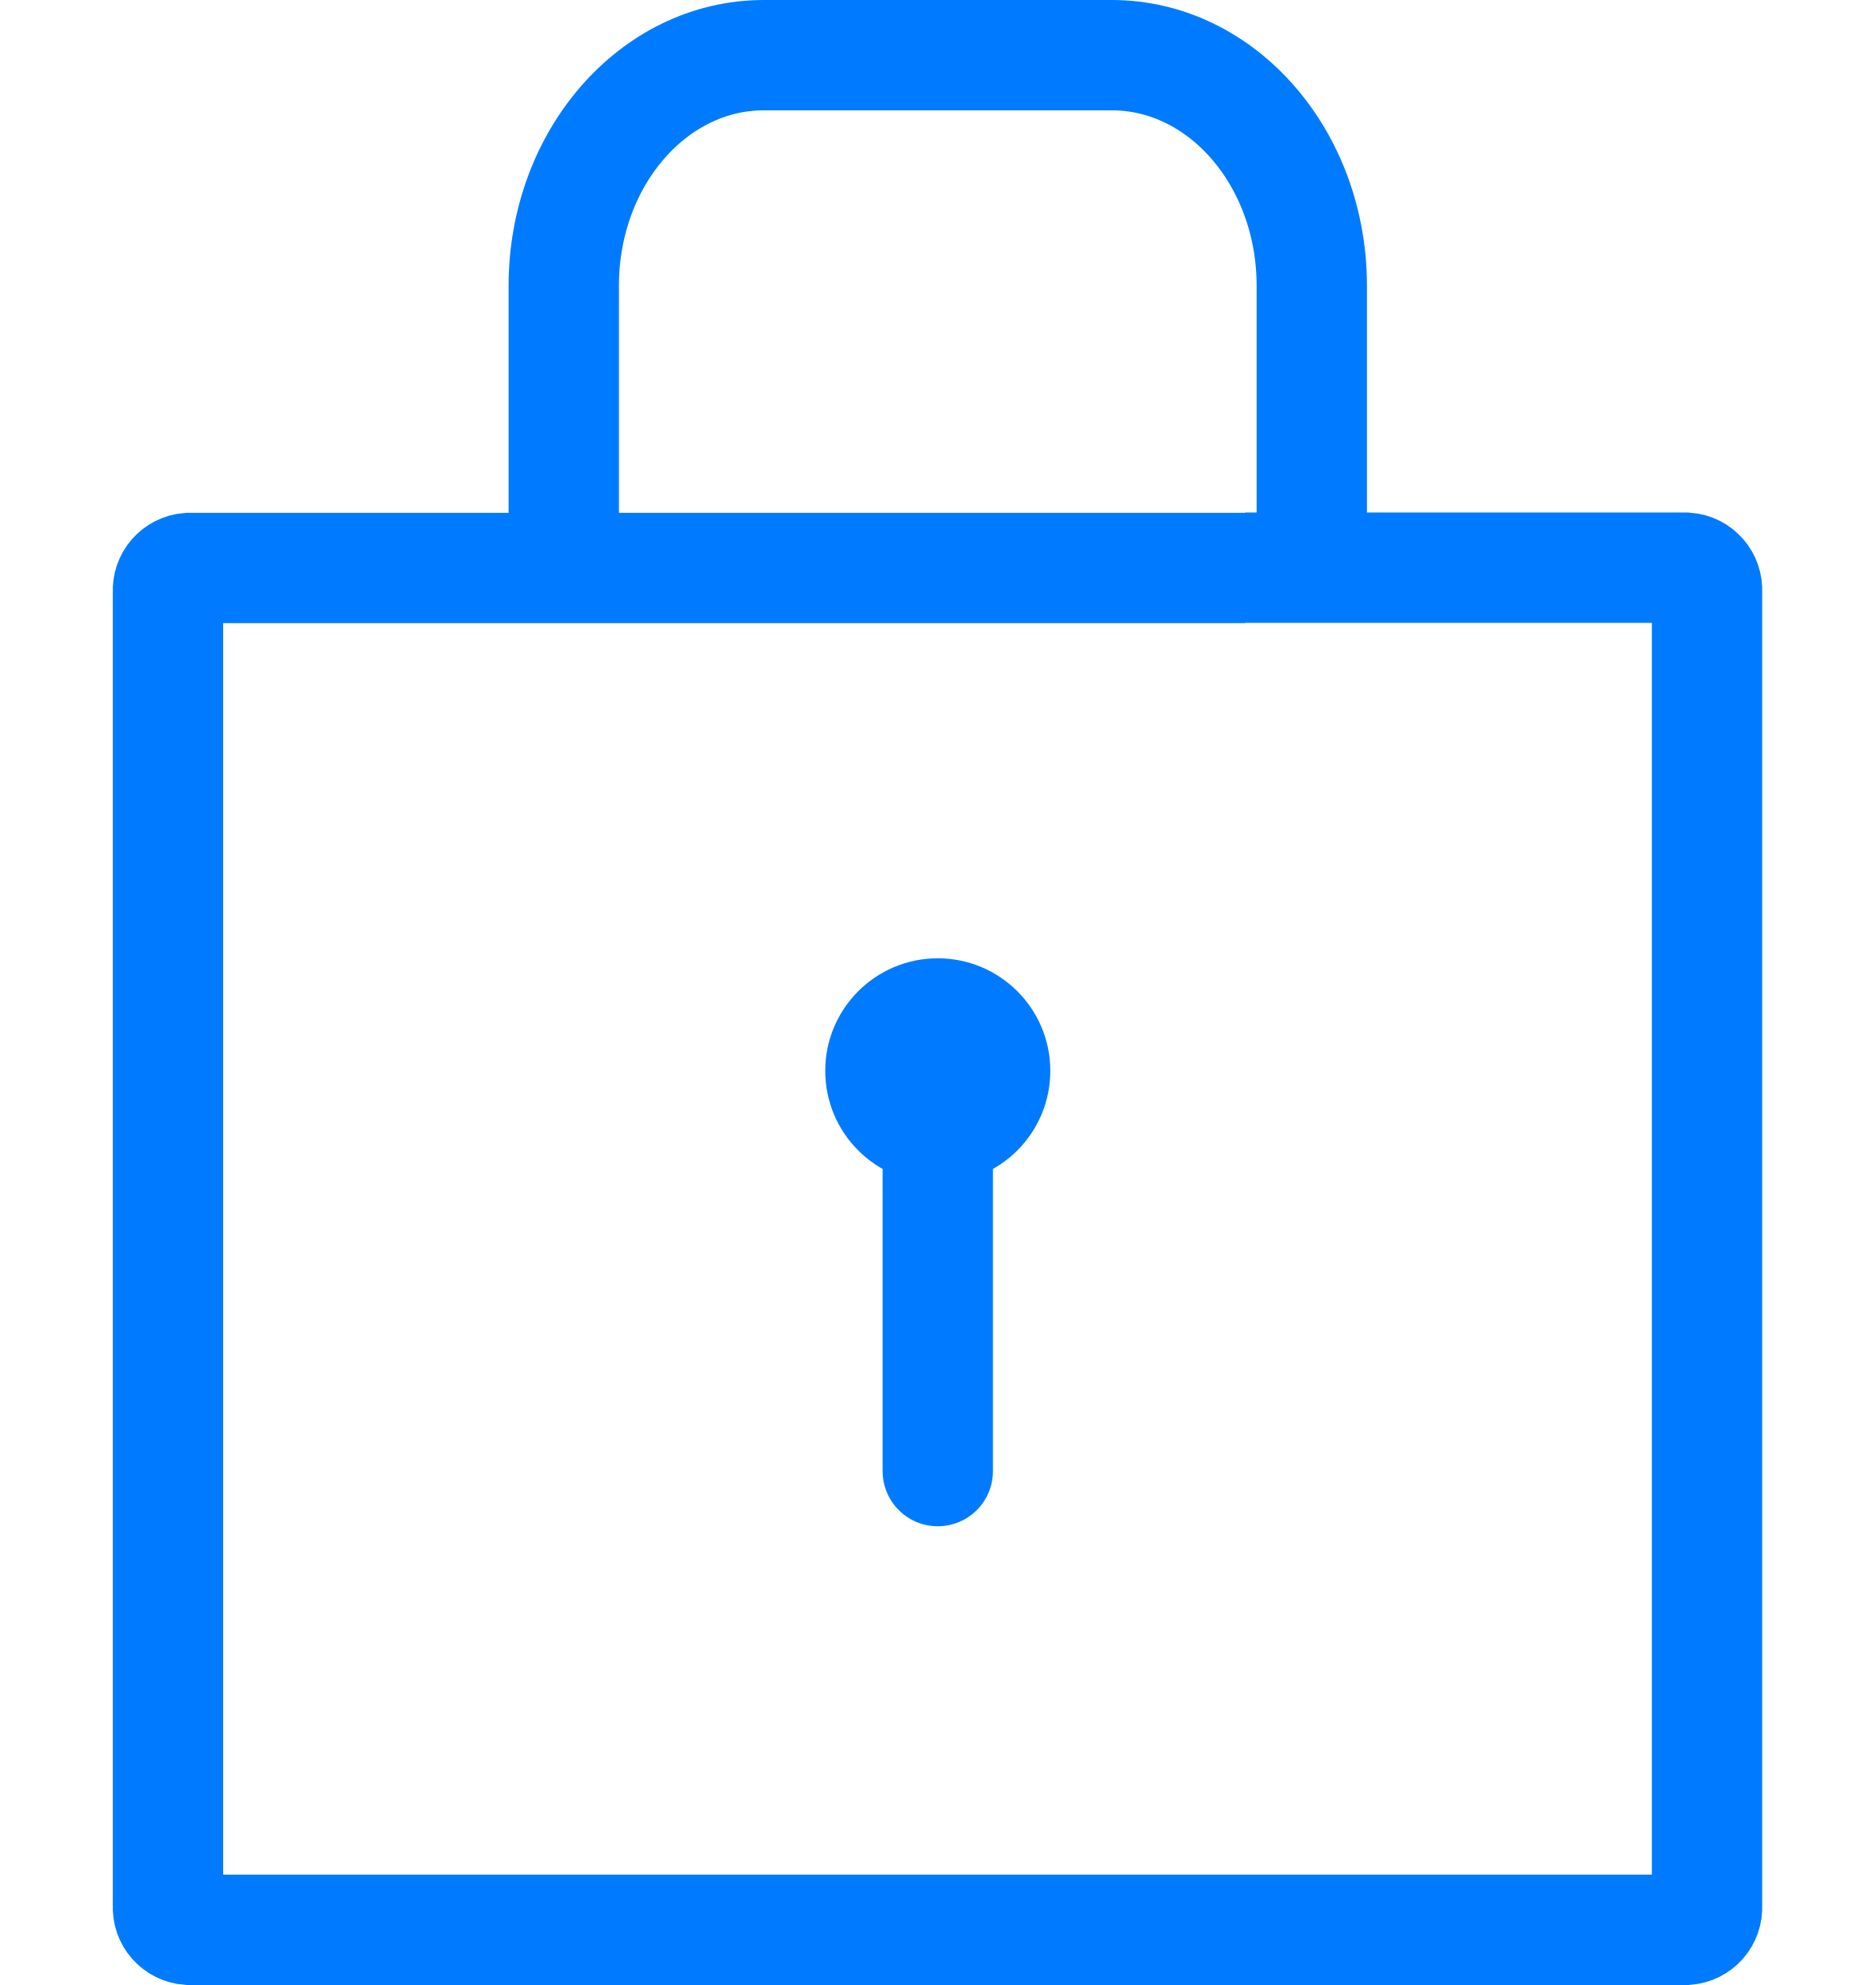
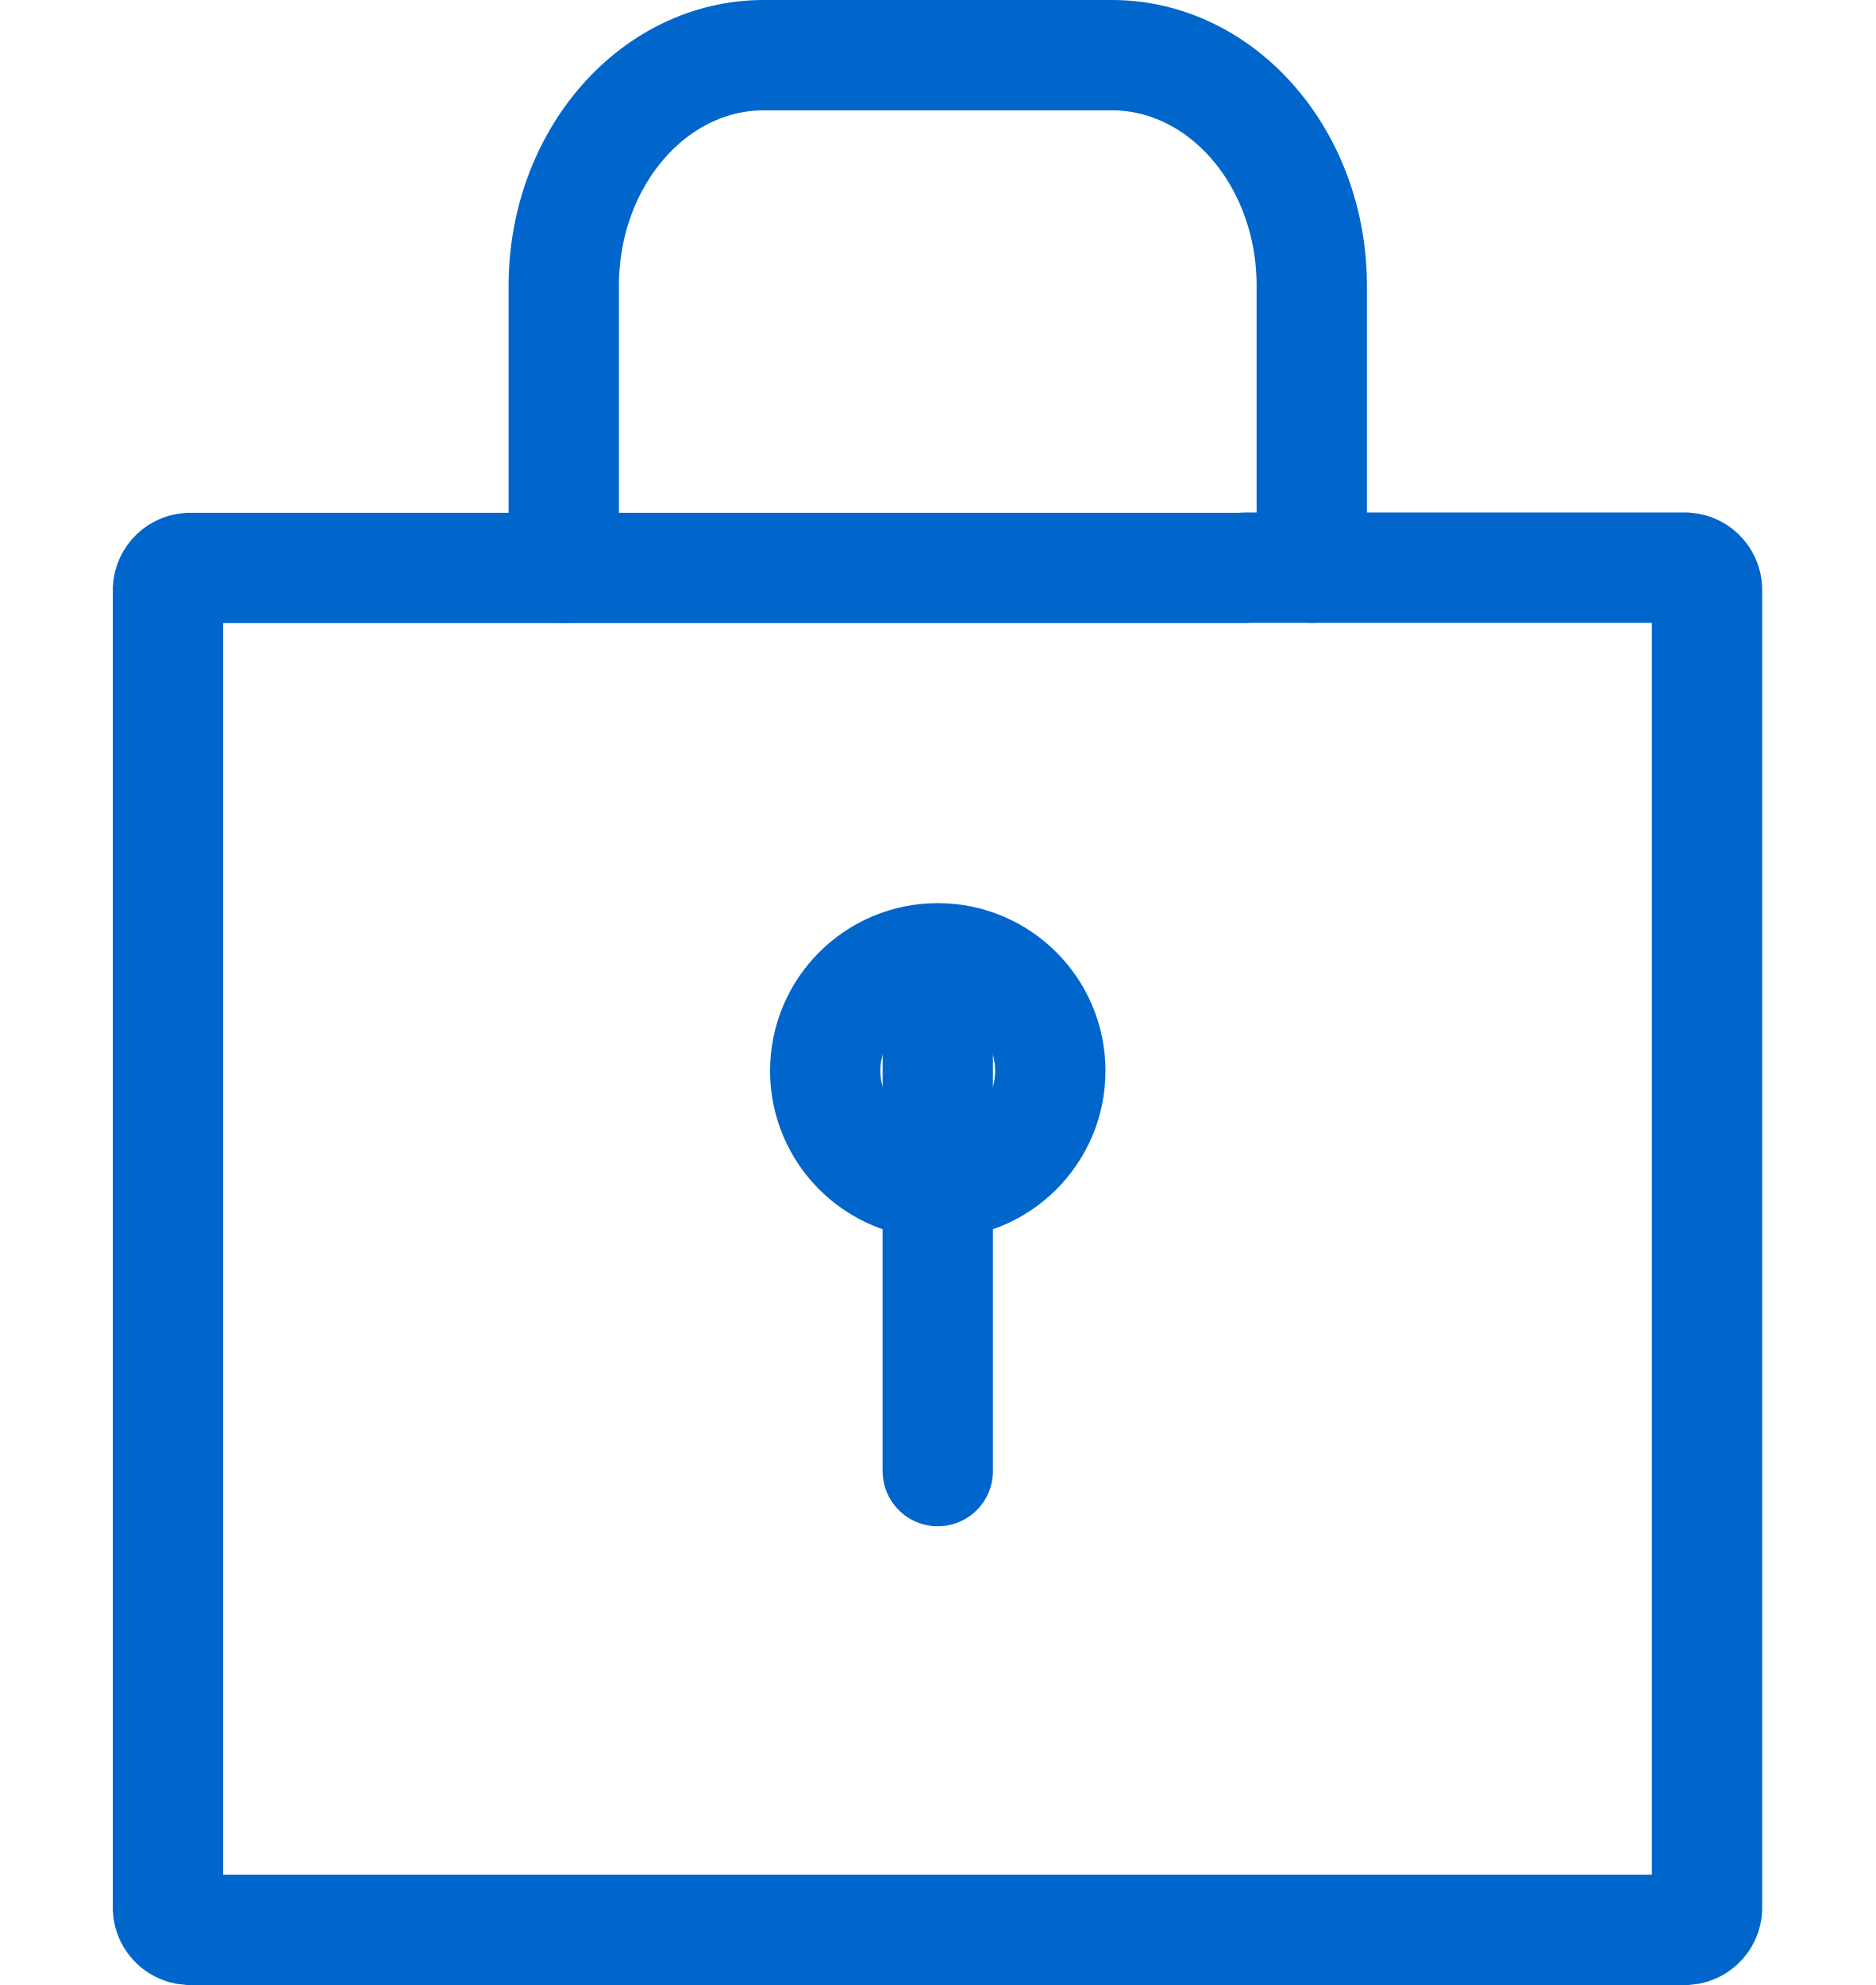
<svg xmlns="http://www.w3.org/2000/svg" viewBox="0 0 68 71.96">
  <defs>
-     <style>.cls-1,.cls-2,.cls-4{fill:none;}.cls-2,.cls-4{stroke:#007bff;stroke-miterlimit:10;stroke-width:4px;}.cls-3{fill:#007bff;}.cls-4{stroke-linecap:round;}</style>
+     <style>.cls-1,.cls-2{fill:none;}.cls-2{stroke:#06c;stroke-linecap:round;stroke-miterlimit:10;stroke-width:4px;}</style>
  </defs>
  <g id="图层_2" data-name="图层 2">
    <g id="图层_1-2" data-name="图层 1">
-       <rect class="cls-1" y="1.96" width="68" height="68" />
-       <rect class="cls-1" x="0.02" y="1.96" width="67.96" height="67.96" />
+       <rect class="cls-1" y="1.98" width="68" height="68" />
      <path class="cls-2" d="M45.14,20.58h16a.81.81,0,0,1,.75.86V69.1a.81.81,0,0,1-.75.86H6.84a.81.81,0,0,1-.75-.86V21.45a.81.81,0,0,1,.75-.86H45.14" />
      <path class="cls-2" d="M20.44,20.58V10.36C20.44,5.74,23.69,2,27.69,2H40.31c4,0,7.25,3.74,7.25,8.36V20.58" />
-       <circle class="cls-3" cx="34" cy="38.82" r="4.08" />
-       <line class="cls-4" x1="34" y1="37.58" x2="34" y2="53.33" />
+       <circle class="cls-2" cx="34" cy="38.82" r="4.08" />
+       <line class="cls-2" x1="34" y1="37.58" x2="34" y2="53.33" />
    </g>
  </g>
</svg>
